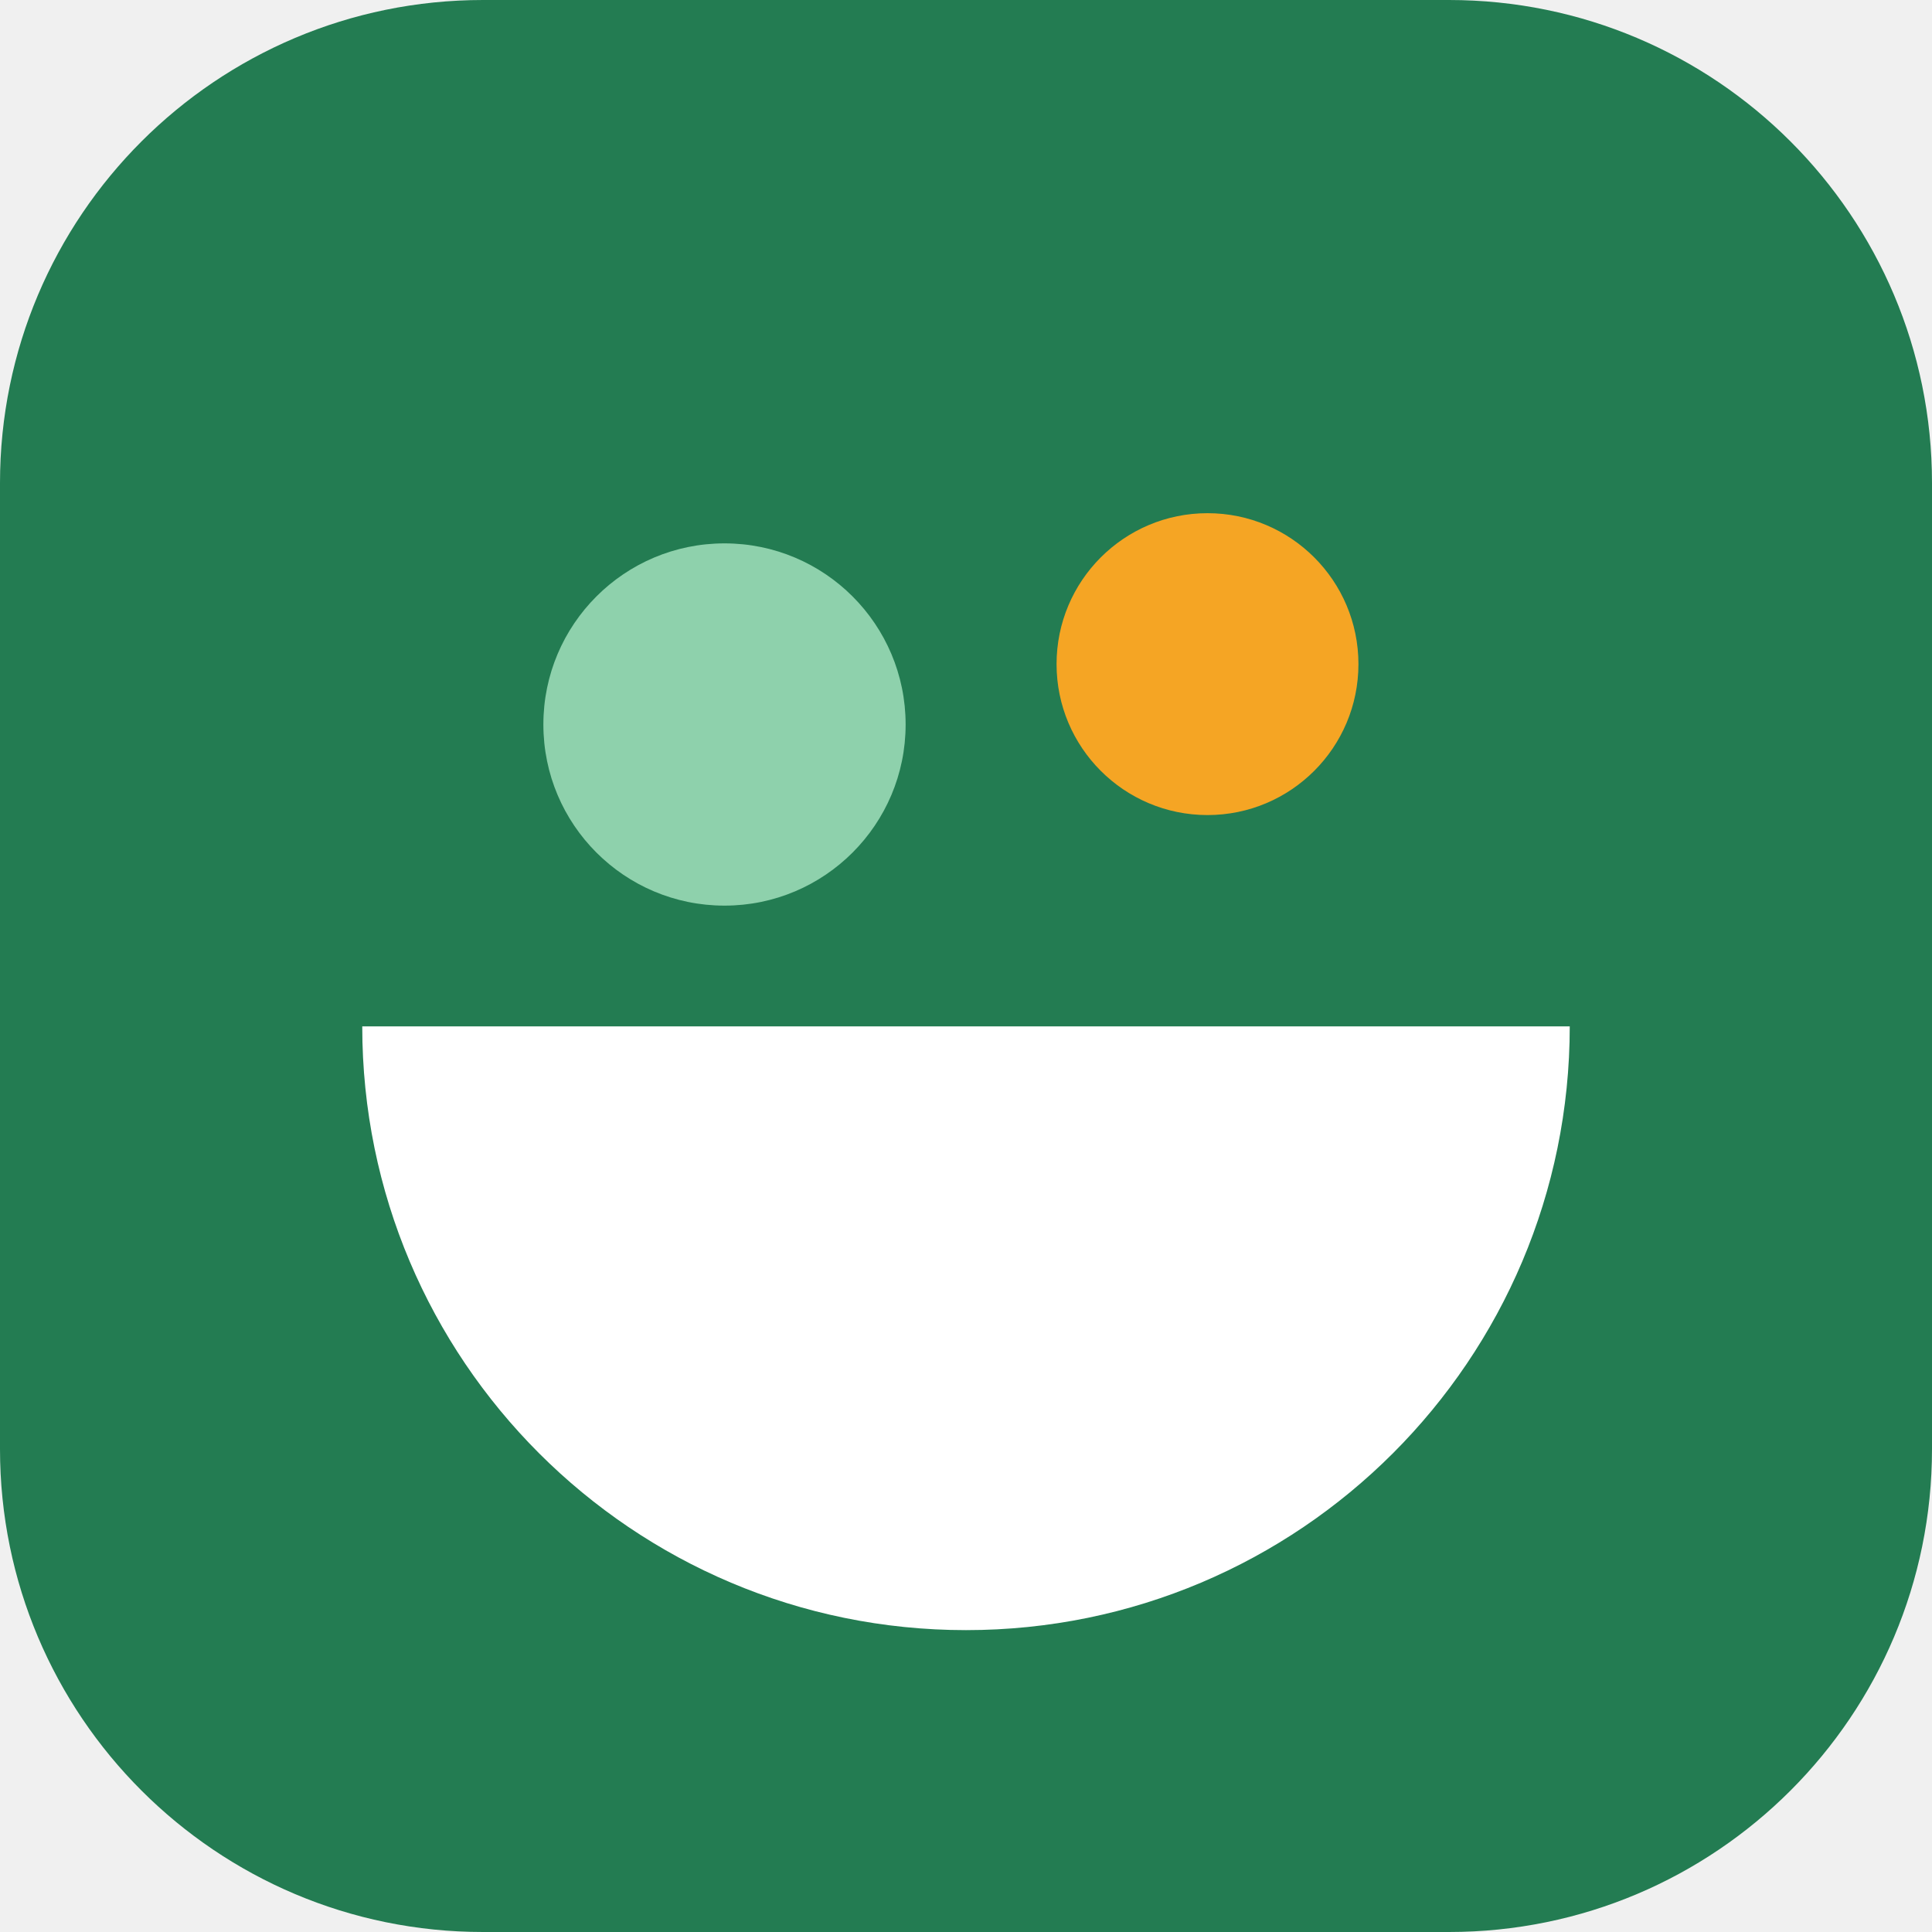
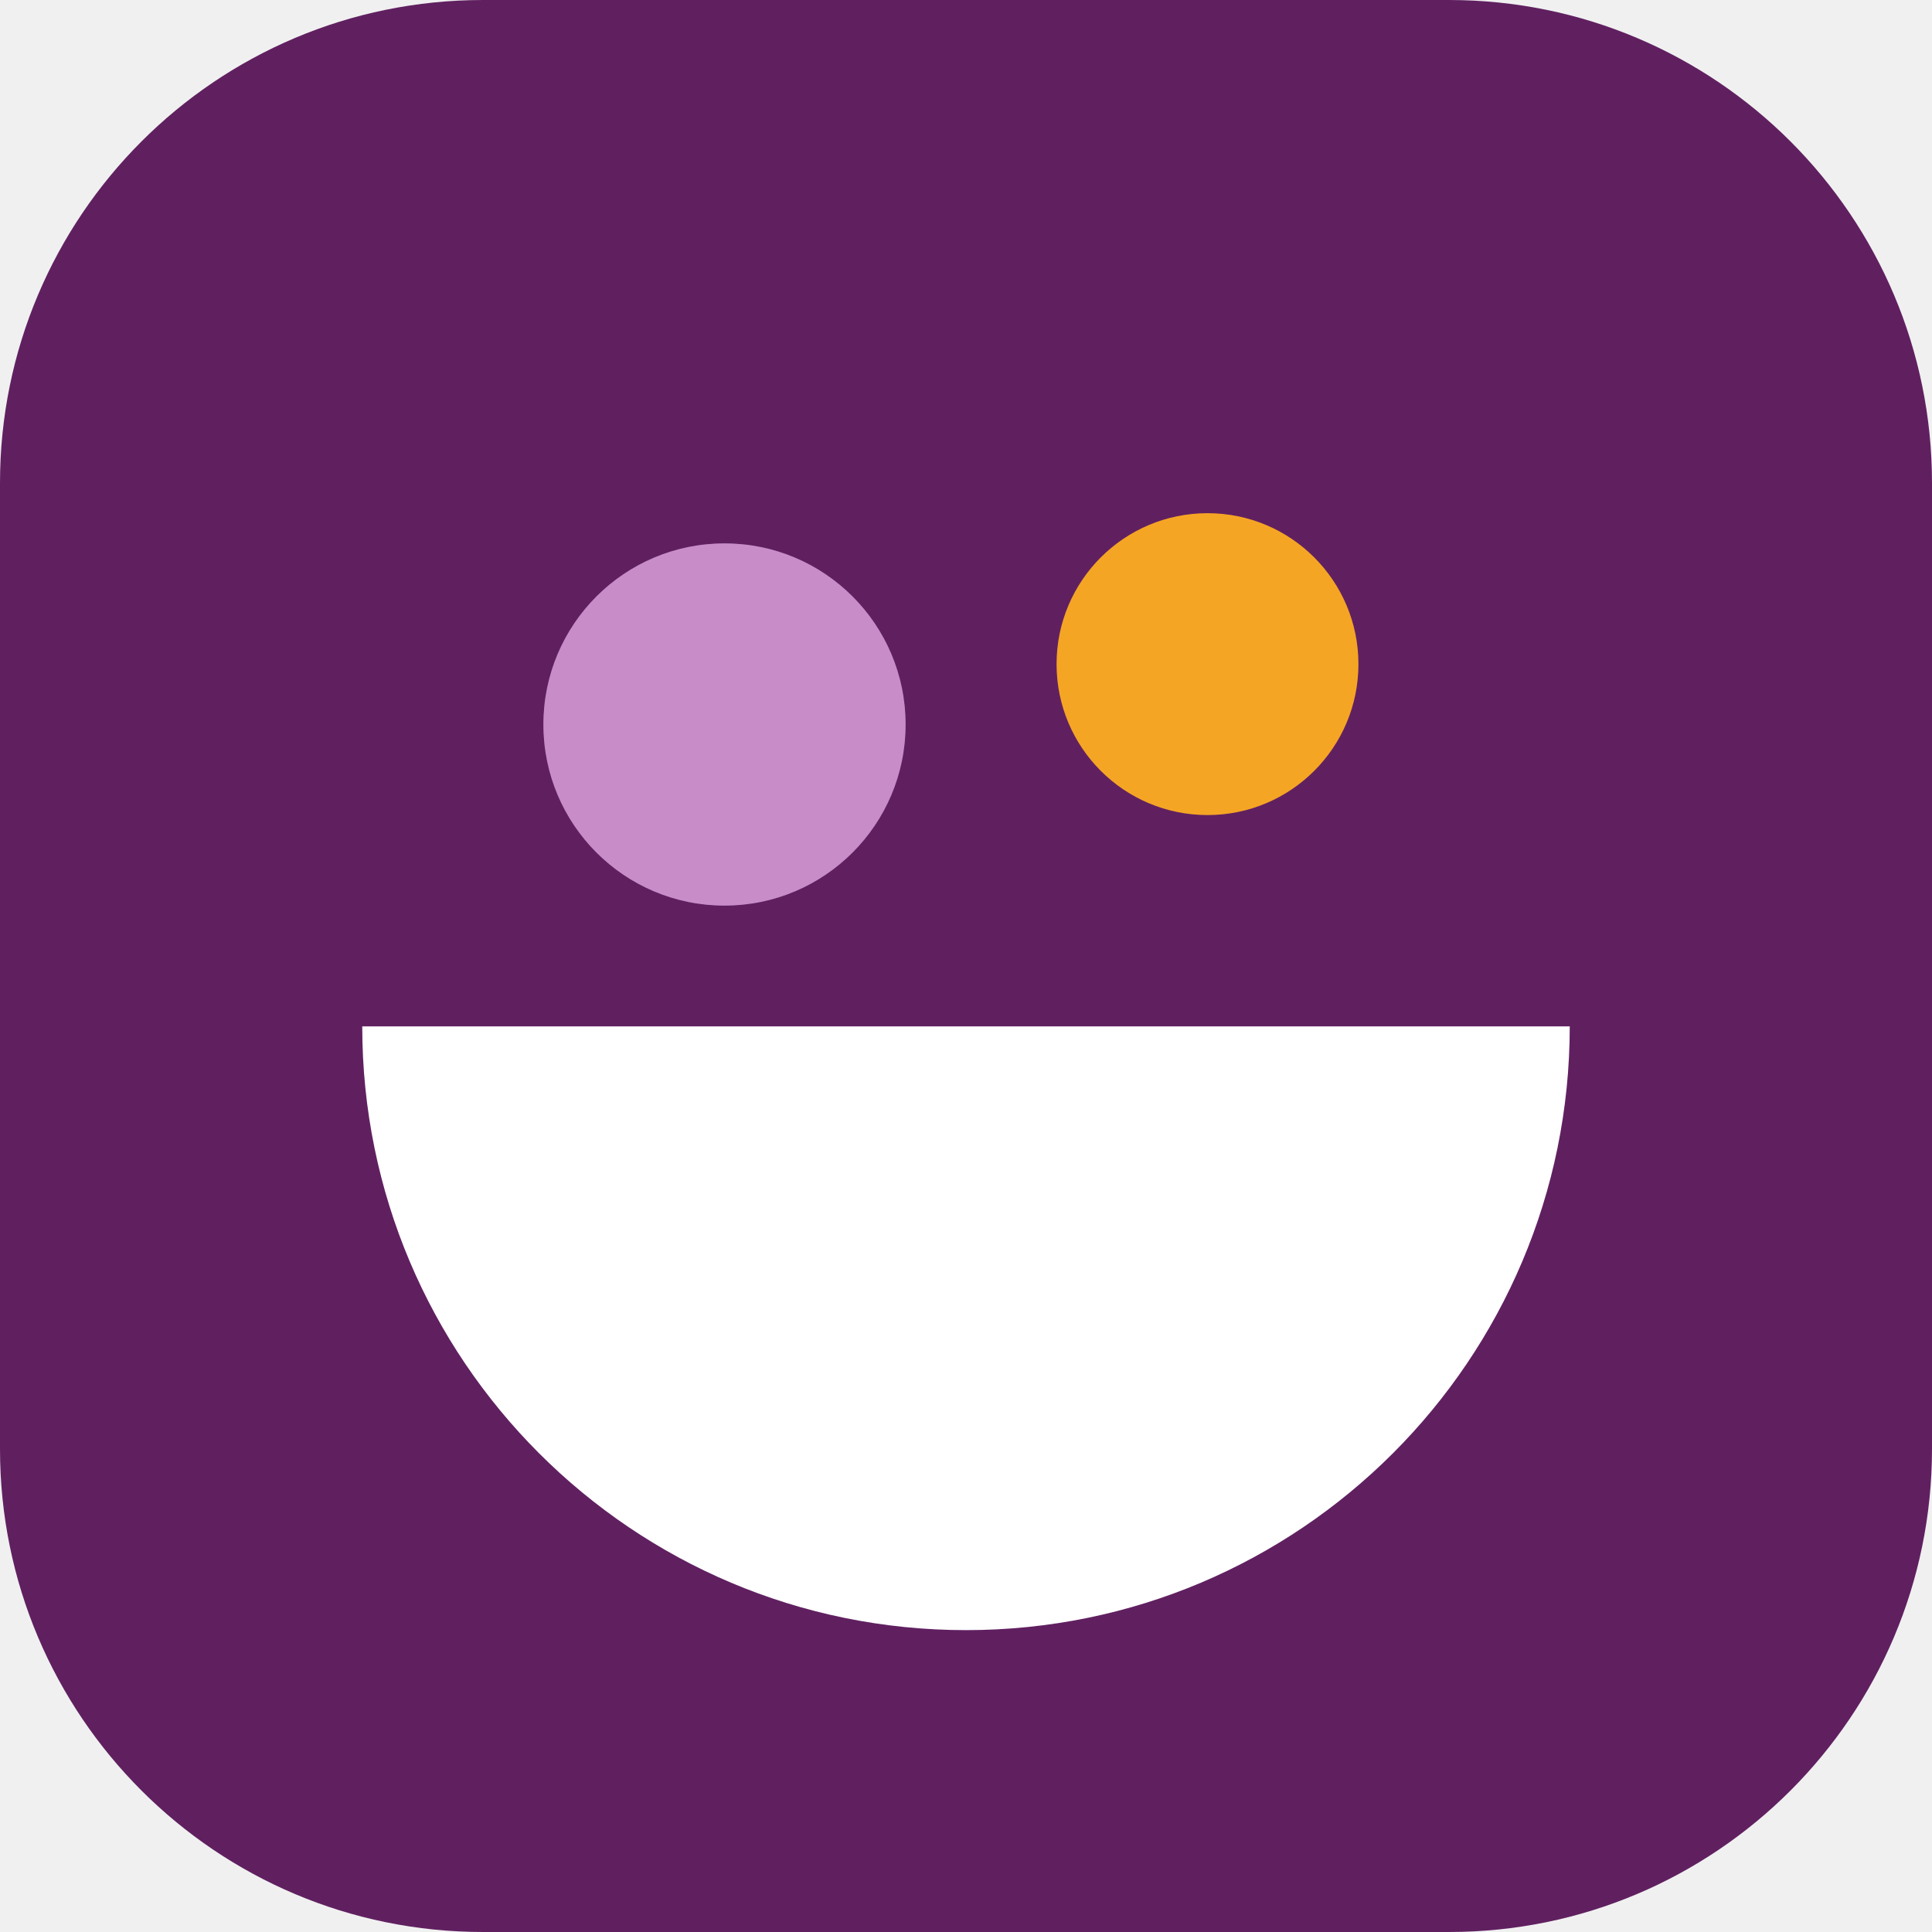
<svg xmlns="http://www.w3.org/2000/svg" viewBox="0 0 32 32">
-   <rect width="32" height="32" rx="8" fill="#237c52" />
+   <rect width="32" height="32" rx="8" fill="#602060" />
  <path d="M6 17h20a10 10 0 0 1-20 0Z" fill="#ffffff" />
-   <circle cx="12" cy="12" r="3" fill="#8ed1ac" />
+   <circle cx="12" cy="12" r="3" fill="#c88dc9" />
  <circle cx="20" cy="11" r="2.5" fill="#f5a524" />
</svg>
